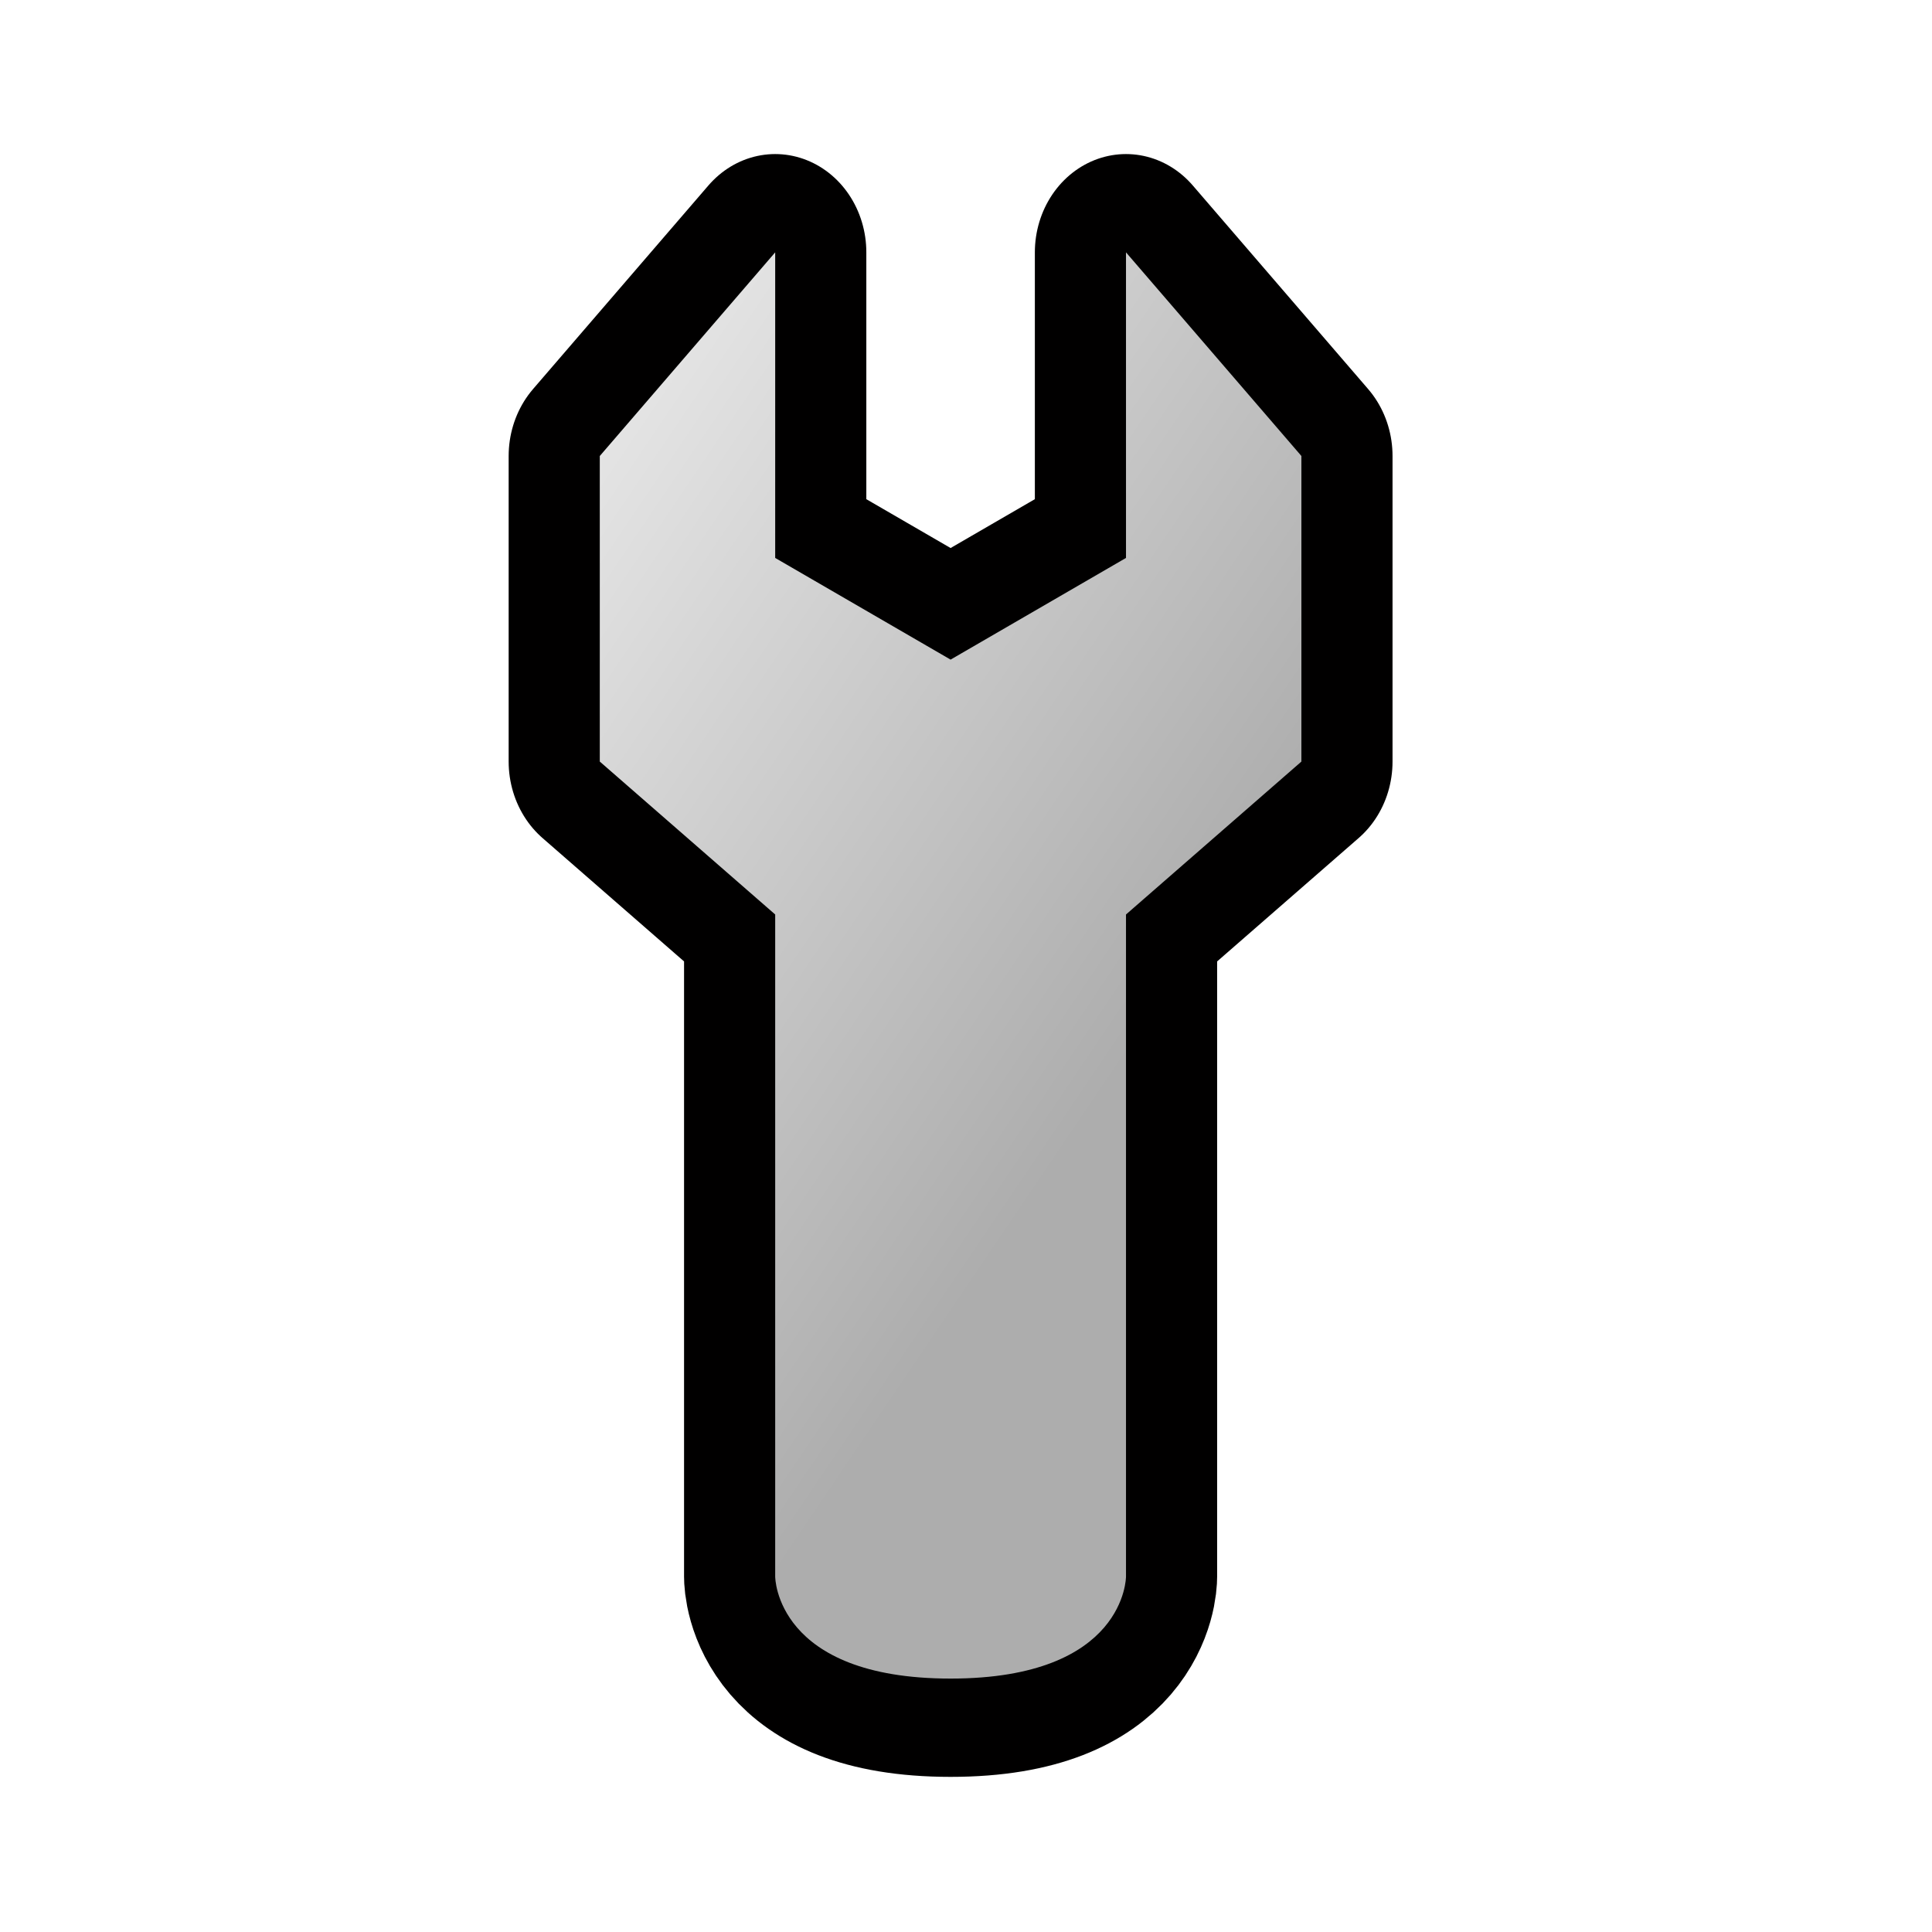
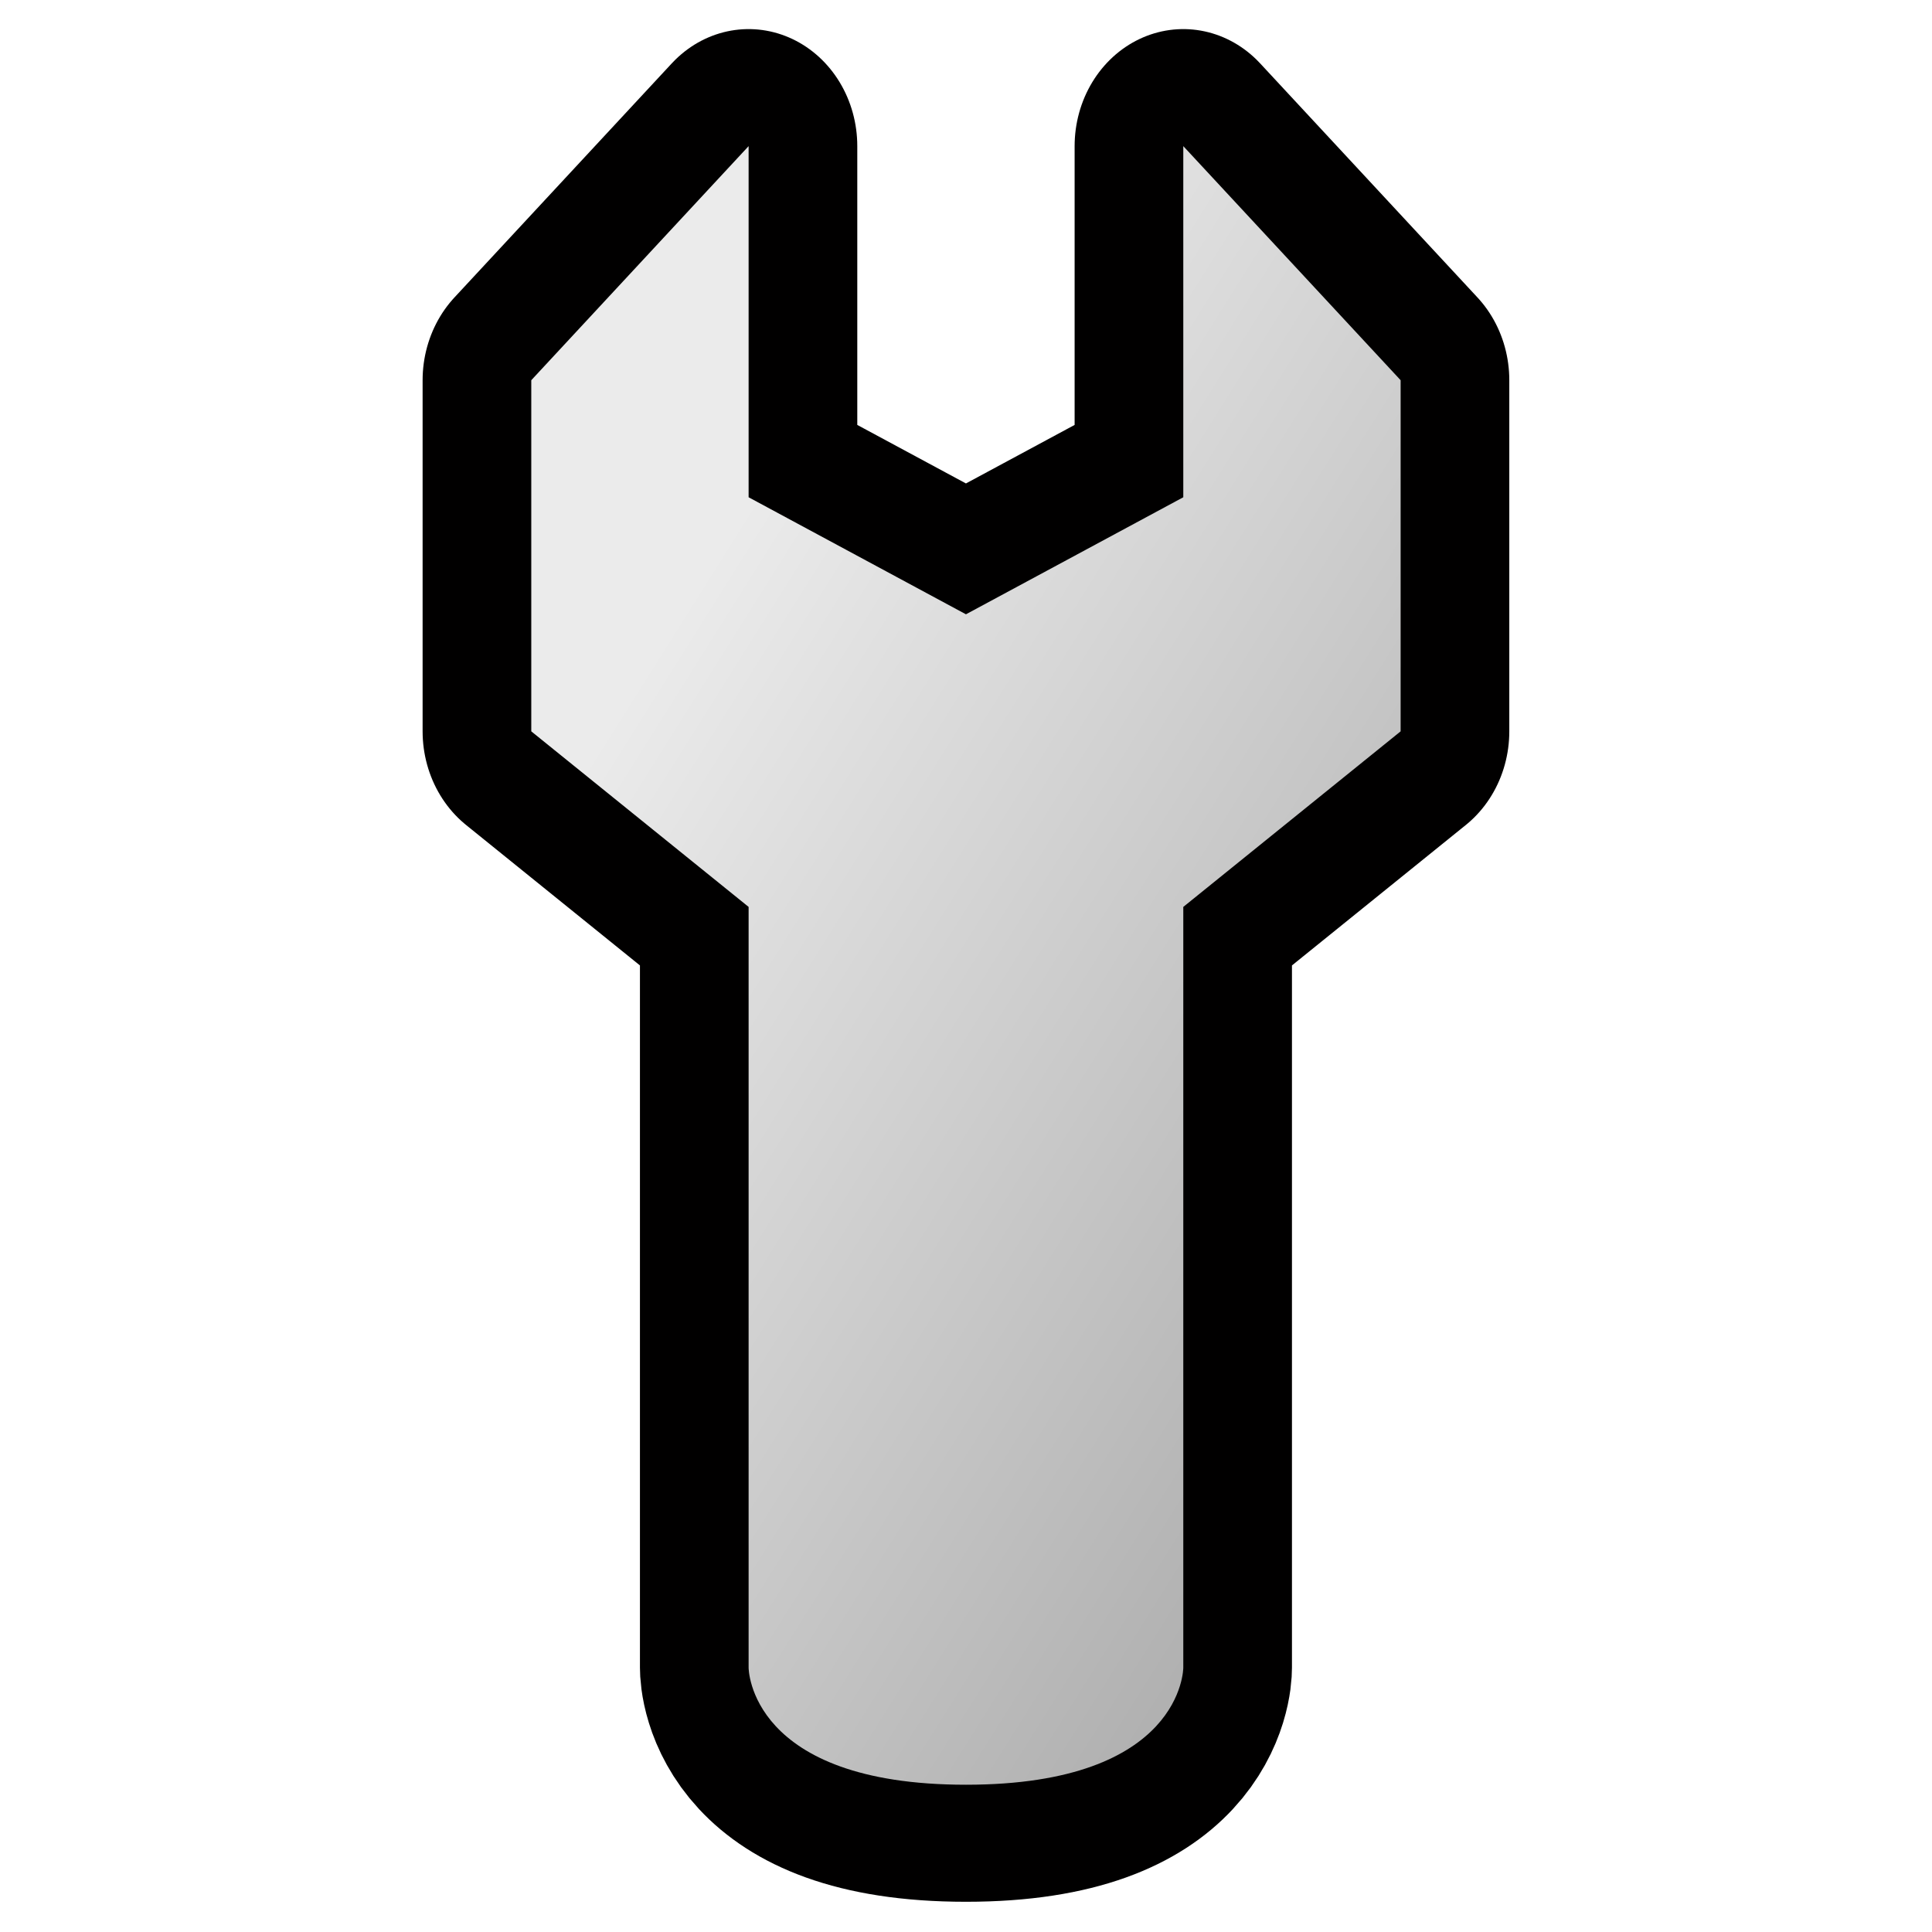
<svg xmlns="http://www.w3.org/2000/svg" version="1.1" width="64" height="64" color-interpolation="linearRGB">
  <g>
-     <path style="fill:none; stroke:#010000; stroke-width:7.482; stroke-linejoin:round" d="M24.79 4.84V16.47L31.99 20.34L39.19 16.47V4.84L46.39 12.59V24.22L39.19 30.04V55.24C39.19 55.24 39.19 59.12 31.99 59.12C24.79 59.12 24.79 55.24 24.79 55.24V30.04L17.59 24.22V12.59L24.79 4.84z" transform="matrix(0.807,0,0,0.8704,5.6737,4.1469)" />
-     <linearGradient id="gradient0" gradientUnits="userSpaceOnUse" x1="119.9" y1="-134.71" x2="148.32" y2="-113.99">
+     <path style="fill:none; stroke:#010000; stroke-width:4; stroke-linejoin:round" d="M12 34V40L16 42L20 40V34L24 38V44L20 47V60C20 60 20 62 16 62C12 62 12 60 12 60V47L8 44V38L12 34z" transform="matrix(1.7999,0,0,1.9386,3.2,-61.0716)" />
+     <linearGradient id="gradient0" gradientUnits="userSpaceOnUse" x1="64.84" y1="-37.99" x2="80.63" y2="-27.3">
      <stop offset="0" stop-color="#ebebeb" />
      <stop offset="1" stop-color="#adadad" />
    </linearGradient>
-     <path style="fill:url(#gradient0)" d="M24.79 4.84V16.47L31.99 20.34L39.19 16.47V4.84L46.39 12.59V24.22L39.19 30.04V55.24C39.19 55.24 39.19 59.12 31.99 59.12C24.79 59.12 24.79 55.24 24.79 55.24V30.04L17.59 24.22V12.59L24.79 4.84z" transform="matrix(0.807,0,0,0.8704,5.6737,4.1469)" />
+     <path style="fill:url(#gradient0)" d="M12 34V40L16 42L20 40V34L24 38V44L20 47V60C20 60 20 62 16 62C12 62 12 60 12 60V47L8 44V38L12 34z" transform="matrix(1.7999,0,0,1.9386,3.2,-61.0716)" />
  </g>
</svg>
